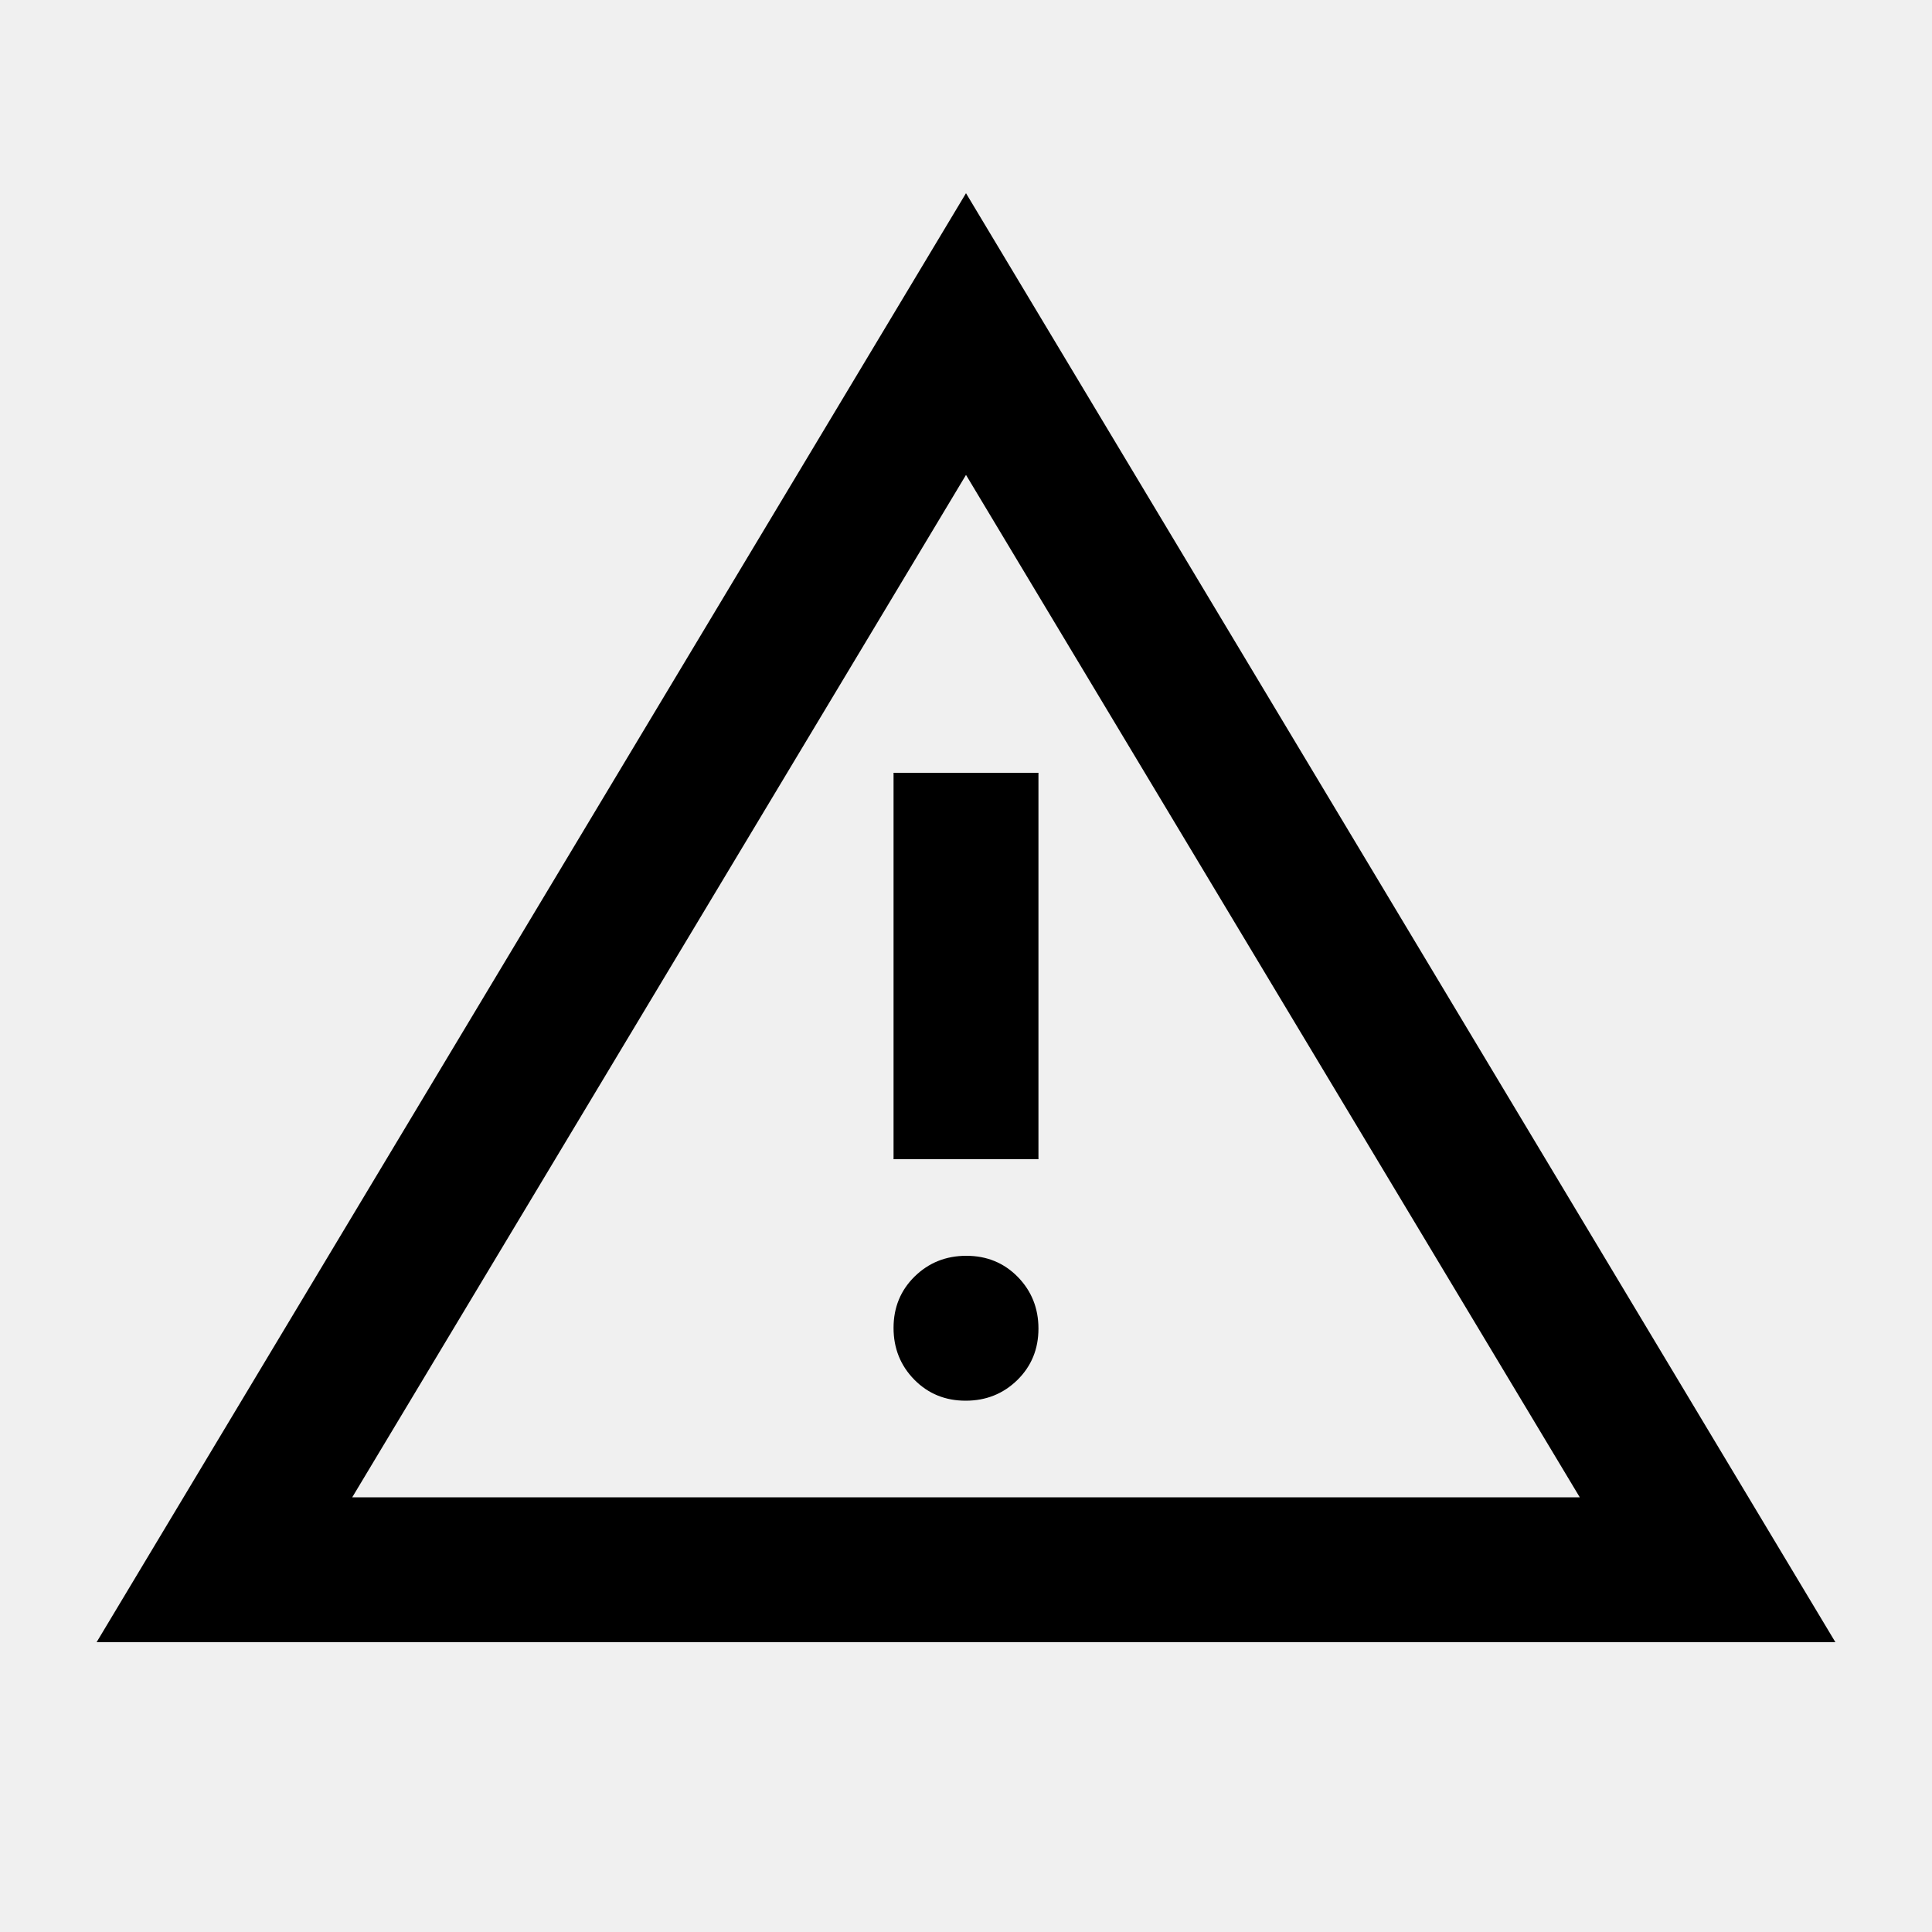
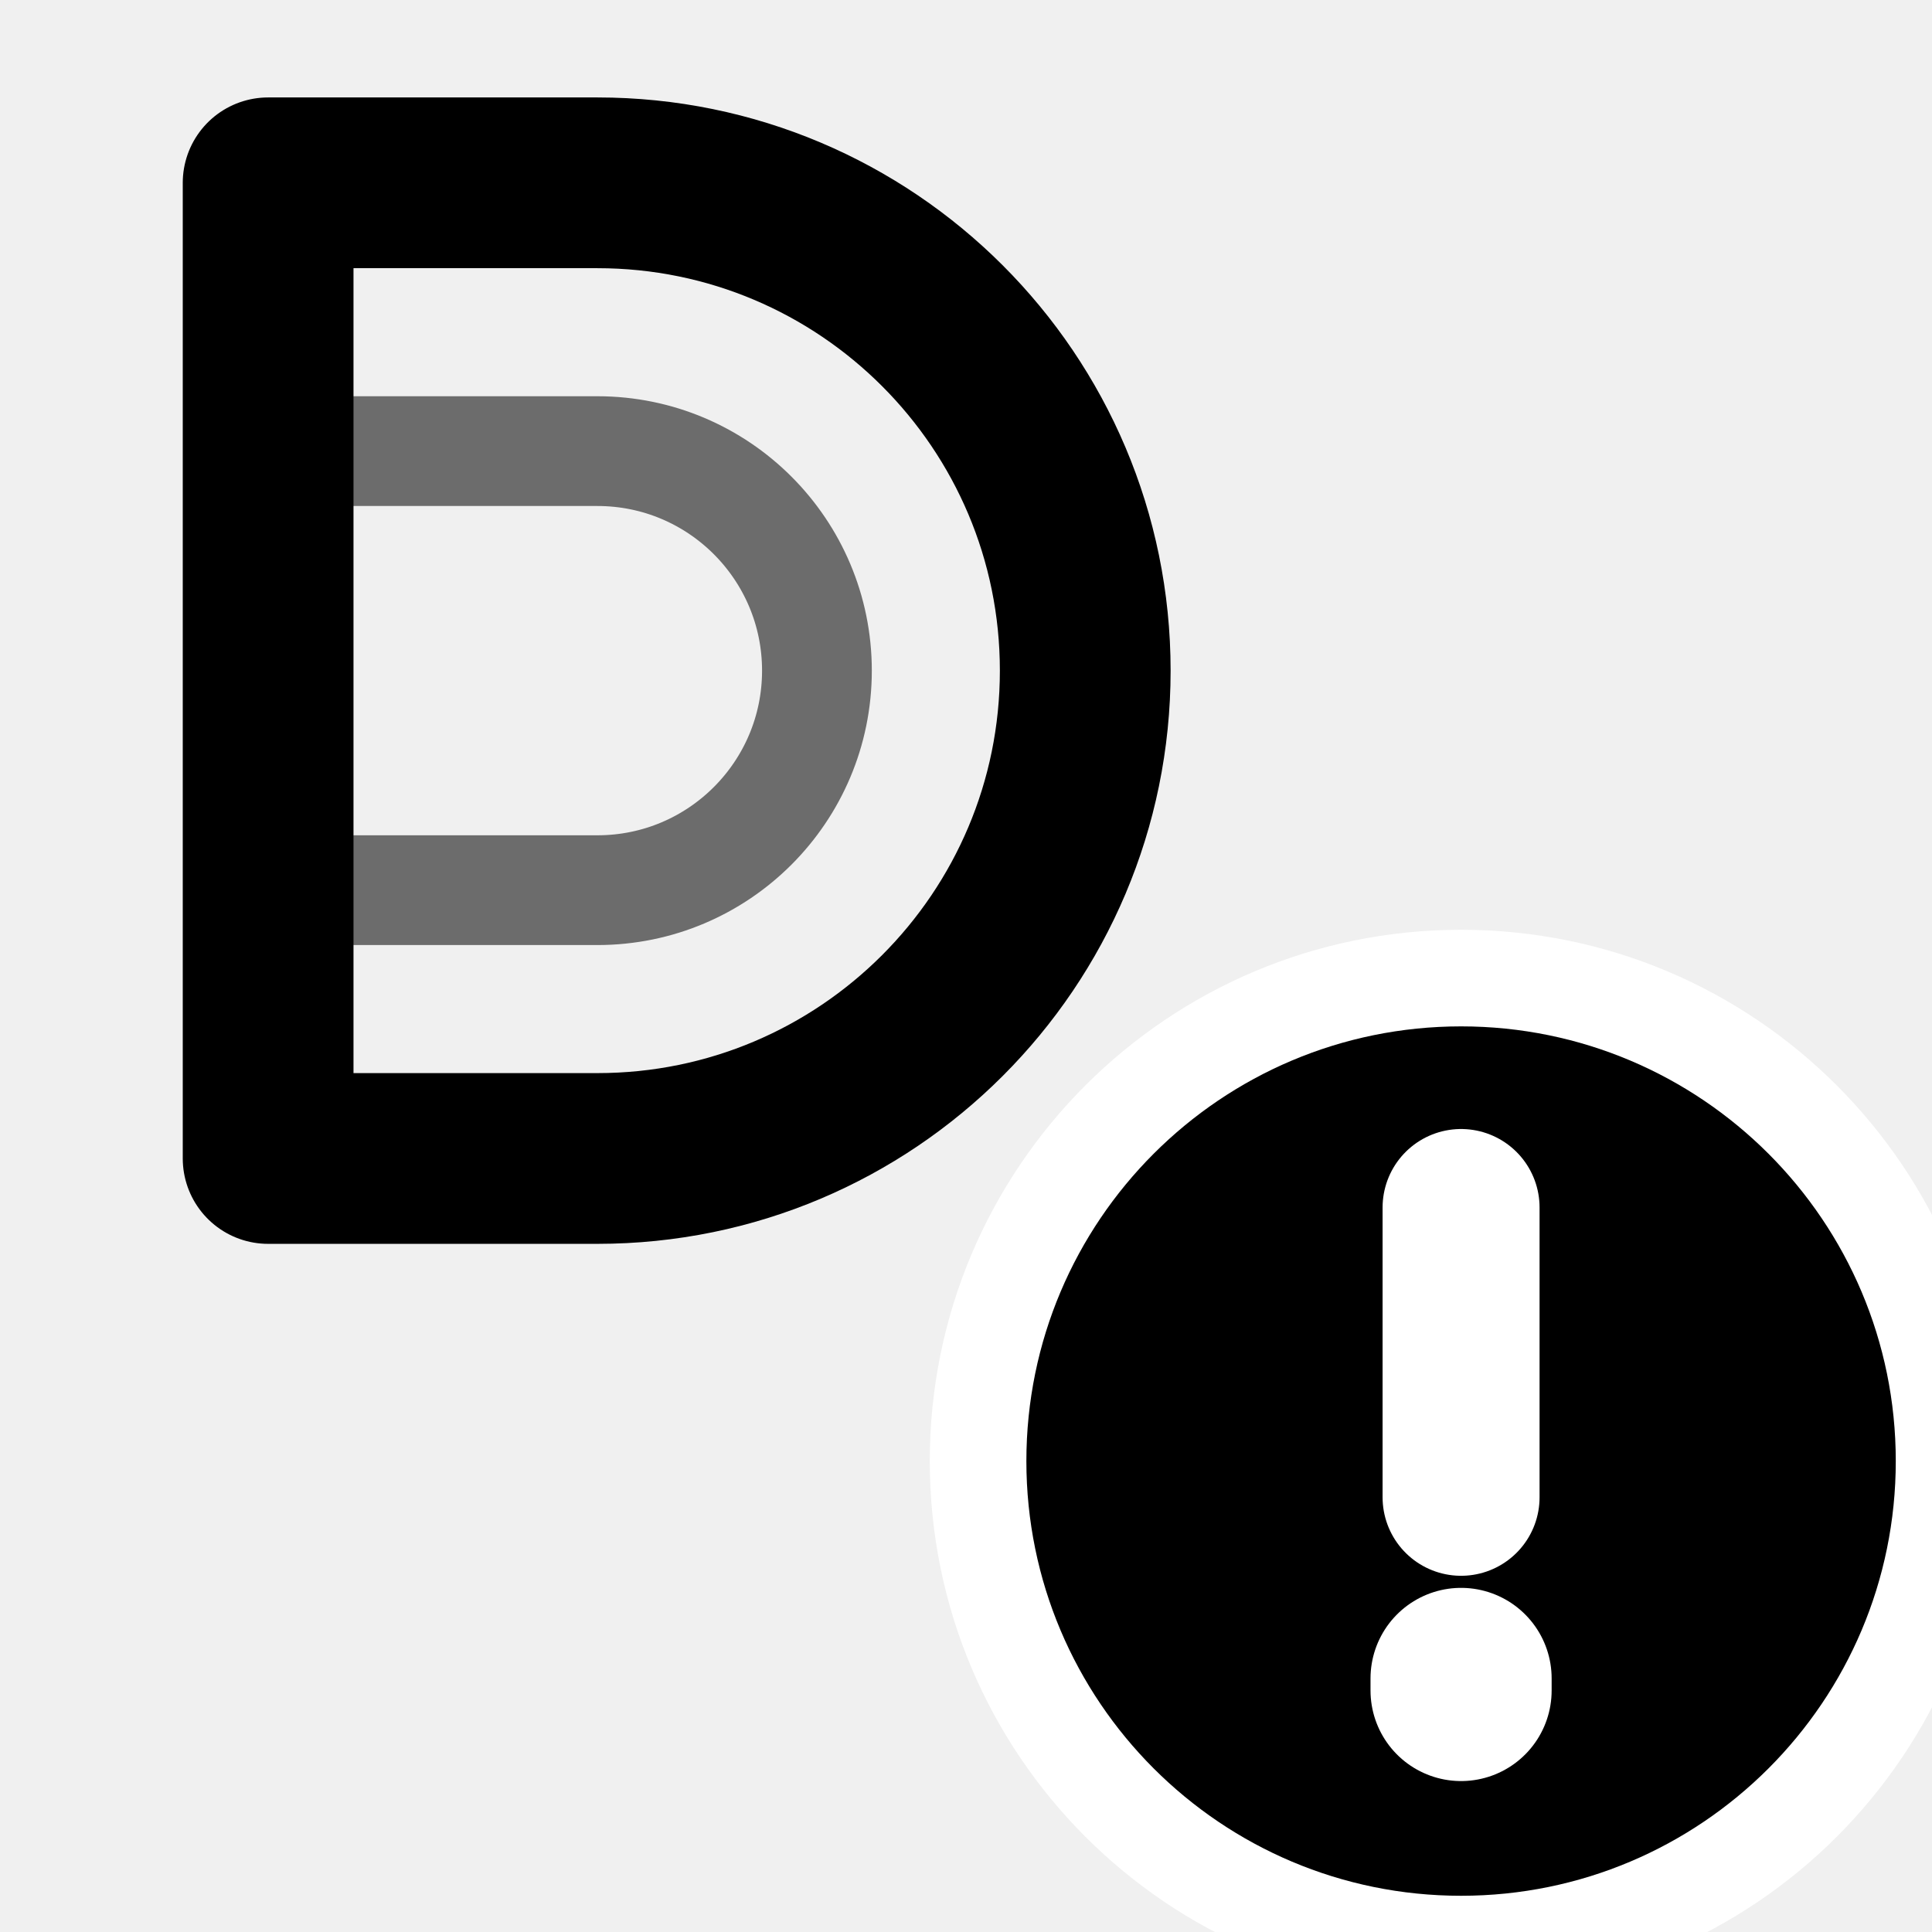
<svg xmlns="http://www.w3.org/2000/svg" width="16" height="16" viewBox="0 0 16 16">
-   <path d="M0.8,13.6 L8,1.6 L15.2,13.6 L0.8,13.6 Z M2.917,12.4 L13.083,12.4 L8,3.933 L2.917,12.4 Z M7.997,11.6 C8.166,11.6 8.308,11.543 8.425,11.429 C8.542,11.314 8.6,11.172 8.6,11.003 C8.6,10.834 8.543,10.692 8.429,10.575 C8.314,10.458 8.172,10.4 8.003,10.4 C7.834,10.4 7.692,10.457 7.575,10.571 C7.458,10.686 7.4,10.828 7.4,10.997 C7.4,11.166 7.457,11.308 7.571,11.425 C7.686,11.542 7.828,11.6 7.997,11.6 Z M7.4,9.6 L8.6,9.6 L8.6,6.4 L7.4,6.4 L7.4,9.6 Z" />
+   <g transform="translate(0.15,0.1) scale(0.101)" fill="none" stroke="#000000" stroke-linejoin="round" stroke-linecap="round">
+     <path d="M 22 36 H 47.5 A 18 18 0 0 1 47.5 72 H 22 Z" stroke-width="9" opacity="0.55" />
+     <path d="M 20.5 14 H 47.5 A 40 40 0 0 1 47.5 94 H 20.5 Z" stroke-width="14" />
+   </g>
+   <circle cx="12.1" cy="12.1" r="4.4" fill="#FFFFFF" />
+   <circle cx="12.1" cy="12.1" r="3.6" fill="#000000" />
+   <path d="M 12.1 10.0 L 12.1 12.4" fill="none" stroke="#FFFFFF" stroke-width="1.3" stroke-linecap="round" stroke-linejoin="round" />
+   <path d="M 12.1 13.9 L 12.1 14.0" fill="none" stroke="#FFFFFF" stroke-width="1.5" stroke-linecap="round" stroke-linejoin="round" />
</svg>
